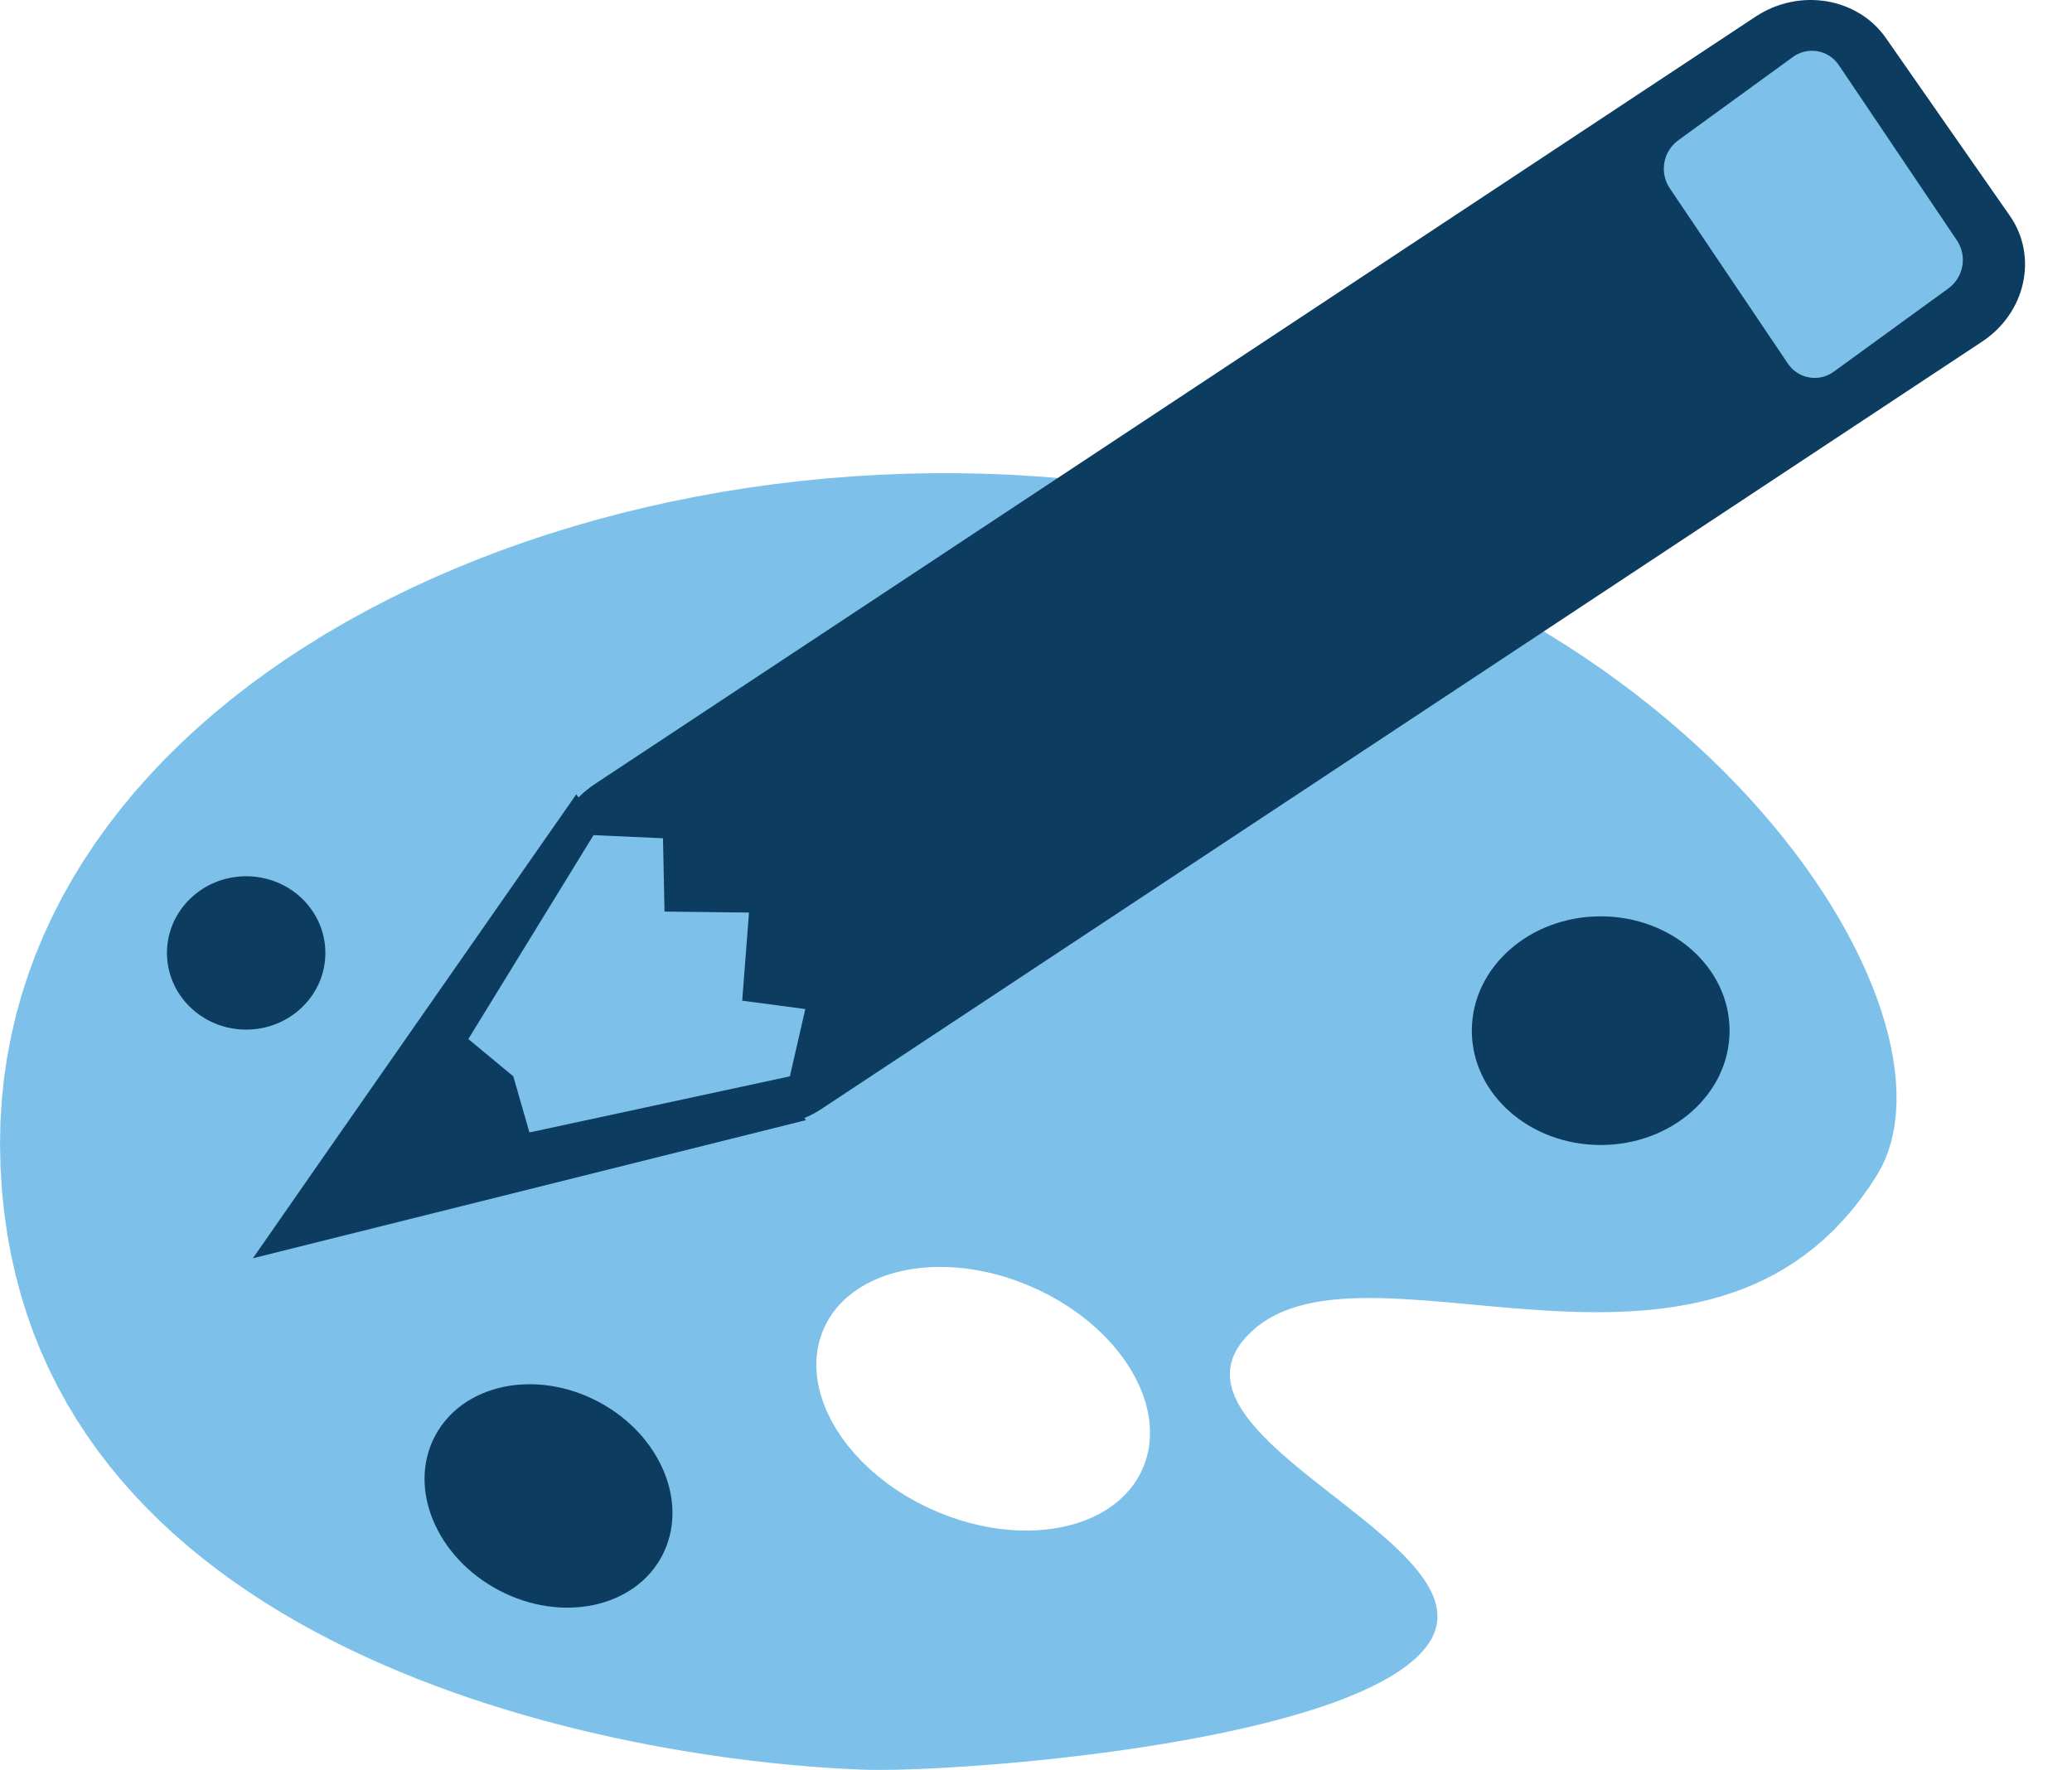
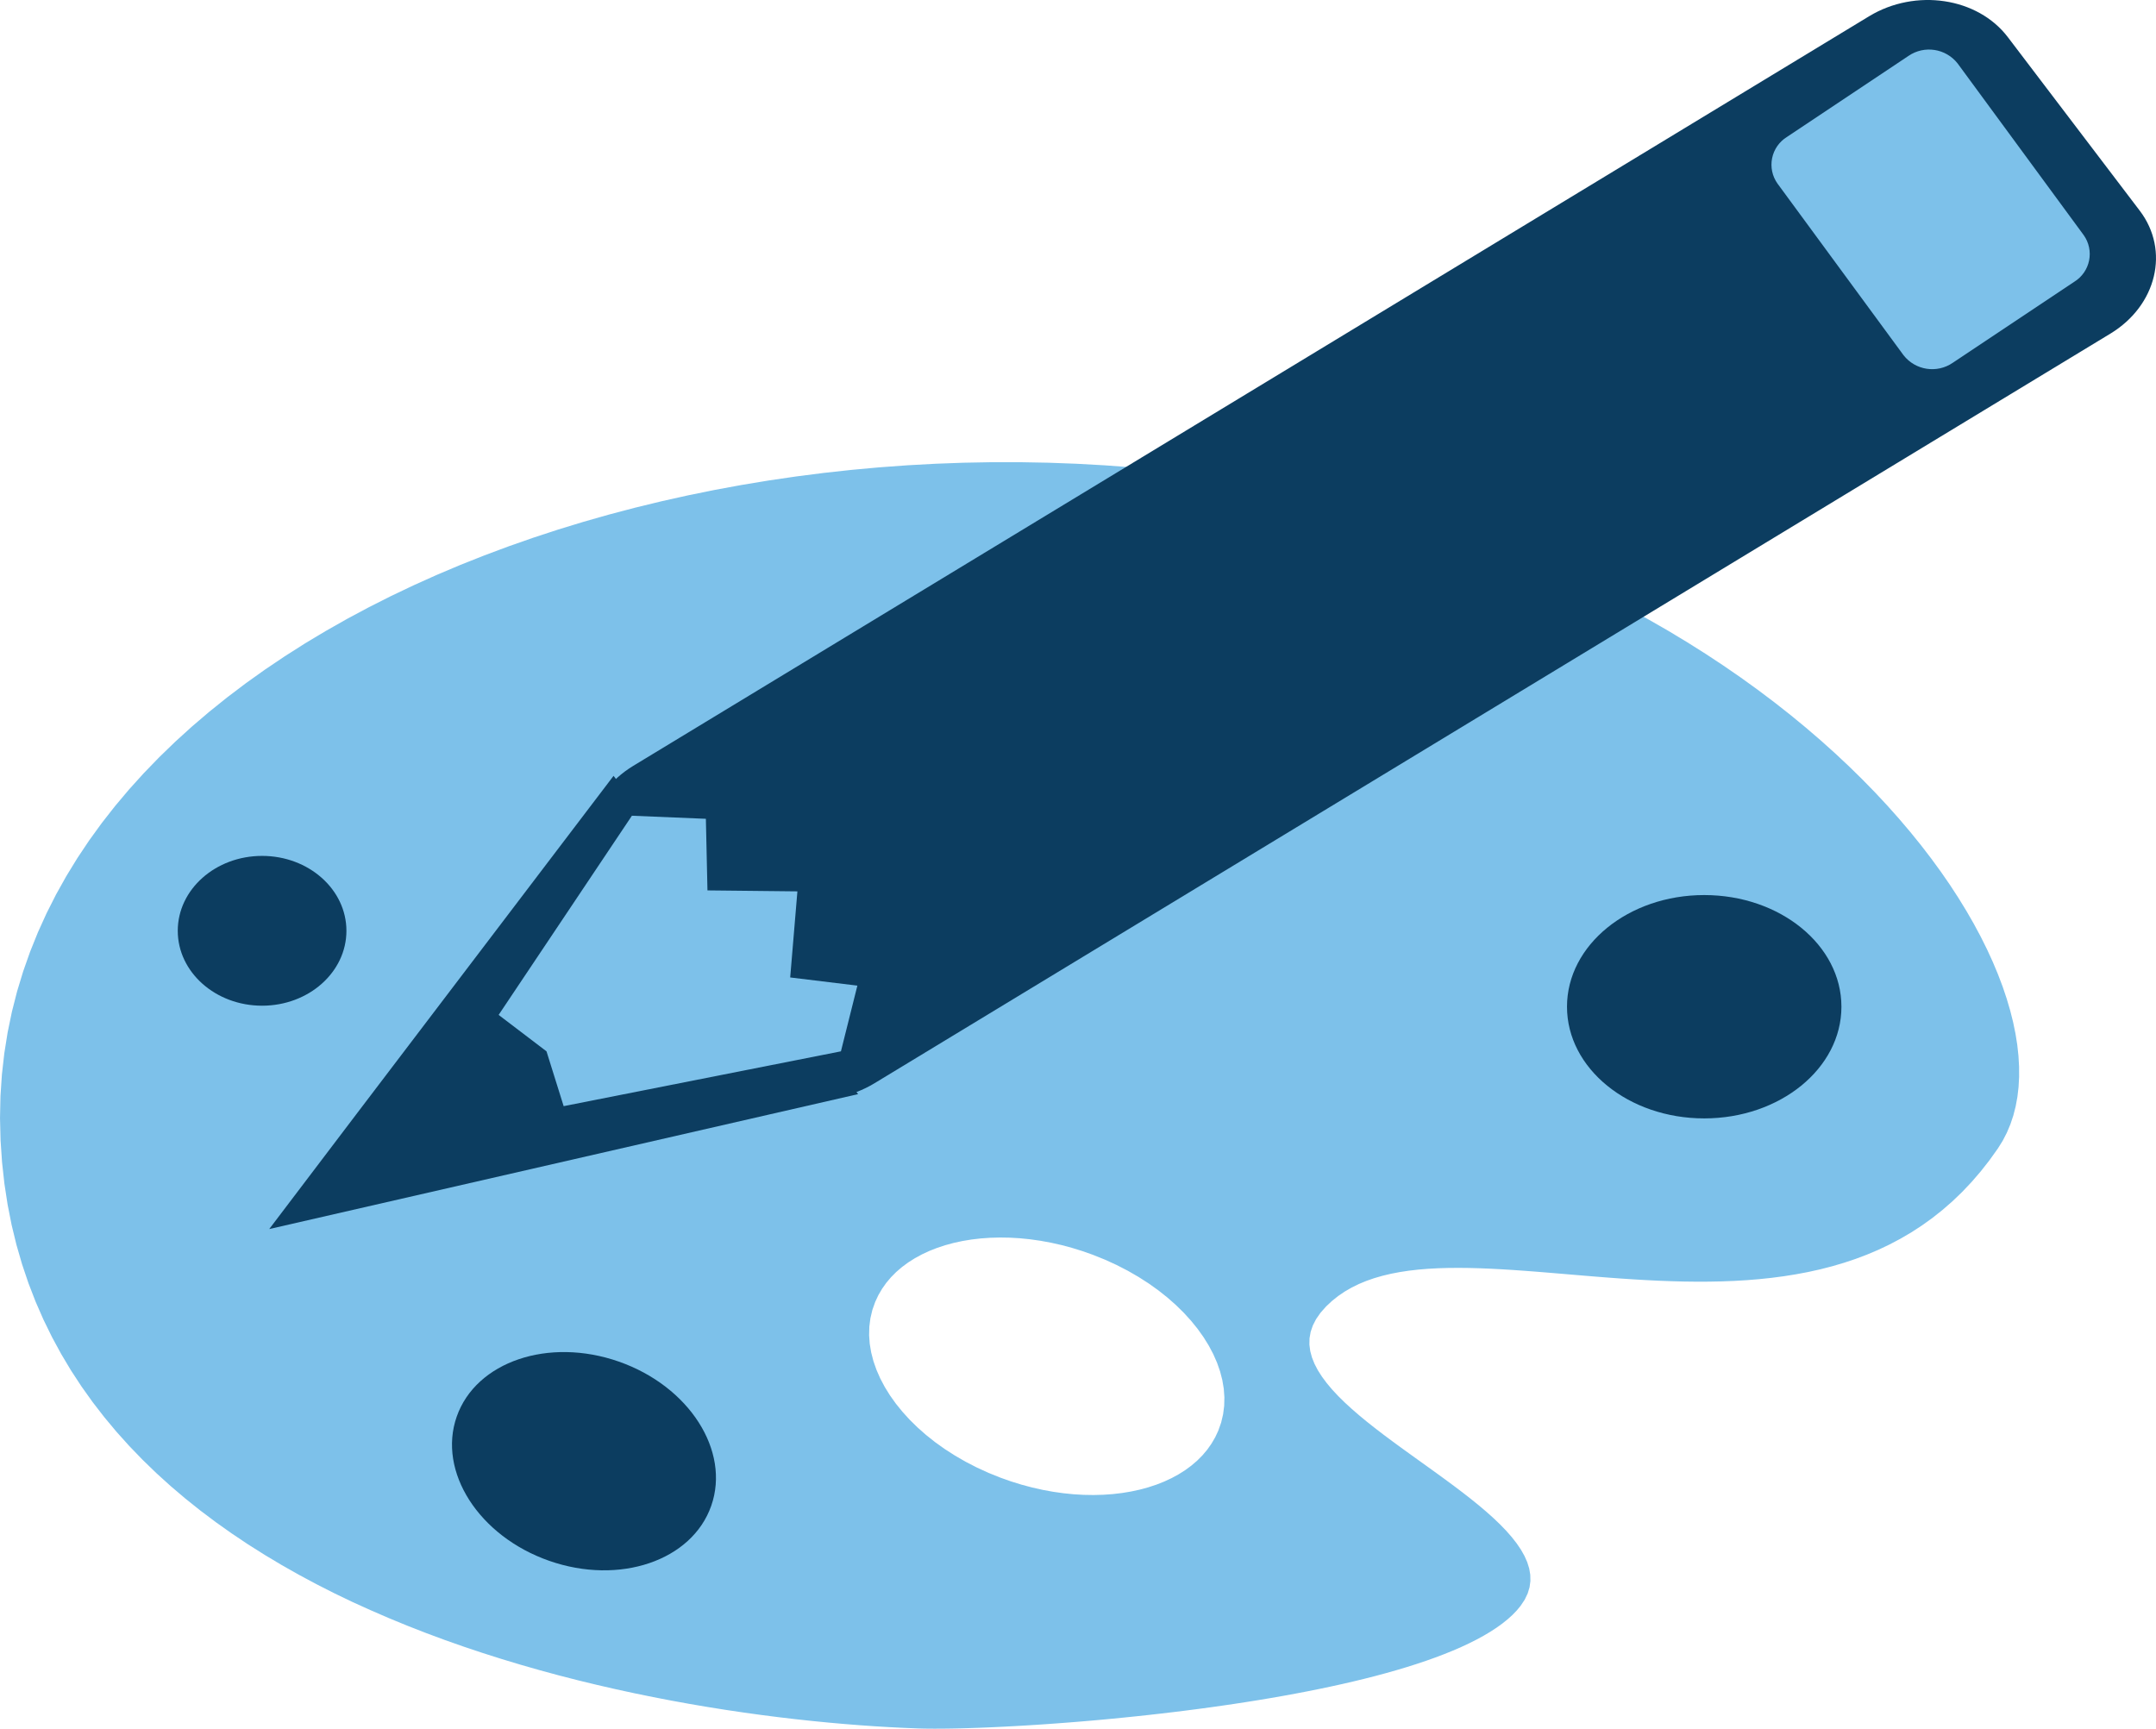
- <svg xmlns="http://www.w3.org/2000/svg" id="Warstwa_1" data-name="Warstwa 1" viewBox="0 0 456.582 390.081">
+ <svg xmlns="http://www.w3.org/2000/svg" id="Warstwa_3" data-name="Warstwa 3" viewBox="0 0 286.038 229.374">
  <defs>
    <style>.cls-1{fill:#0c8bb3;}.cls-2{fill:#7dc1ea;}.cls-2,.cls-3{fill-rule:evenodd;}.cls-3,.cls-4{fill:#0c3d60;}</style>
  </defs>
-   <path id="shape7" class="cls-1" d="M471.389,193.076l3.02,5.231" transform="translate(-17.8272 -45.9042)" />
-   <path id="shape0" class="cls-2" d="M292.319,340.665l-1.17,1.436-.919,1.439-.679,1.439-.45,1.443-.233,1.442-.026,1.444.171,1.448.357,1.446.531,1.449.695,1.449.848,1.449.989,1.451,1.121,1.453,1.242,1.451,1.351,1.453,1.451,1.453,1.538,1.453,1.615,1.453,1.683,1.453,1.737,1.453,1.783,1.451,1.816,1.451,1.839,1.451,1.852,1.451,1.854,1.448,1.844,1.449,1.823,1.446,1.793,1.446,1.752,1.444,1.698,1.443,1.635,1.441,1.56,1.439,1.476,1.438,1.379,1.436,1.274,1.432,1.154,1.431,1.027,1.429.887,1.425.738,1.422.575,1.42.406,1.419.222,1.413.028,1.412-.174,1.407-.391,1.405-.616,1.402-.853,1.396-.782,1.029-.891,1.007-.996.983-1.098.961-1.196.939-1.29.917L324.917,415l-1.469.874-1.553.85-1.635.831-1.711.809-1.786.787-1.857.768-1.925.746-1.987.726-2.048.707-2.105.685-2.159.666-2.209.647-2.255.626-2.299.608-2.339.589-2.375.569-2.408.551-2.437.531-2.464.514-2.485.497-2.506.478-2.521.459-2.534.442-2.542.425-2.547.408-2.551.391-2.549.374-2.544.357-2.536.34-2.524.324-2.51.309-2.491.292-2.468.277-2.444.261-2.416.247-2.383.231-2.347.215-2.309.202-2.265.186-2.22.172-2.171.159-2.118.143-2.062.13-2.002.116-1.939.104-1.873.09-1.803.077-1.731.063-1.653.051-1.573.039-1.489.026-1.402.015-1.313.002-1.218-.009-1.121-.02-1.021-.032-2.838-.126-2.938-.161-3.031-.198-3.121-.237-3.205-.277-3.285-.318-3.361-.36-3.432-.405-3.498-.449-3.56-.497-3.619-.545-3.67-.592-3.717-.645-3.764-.697-3.801-.751-3.834-.806L149.175,428l-3.89-.92-3.911-.98-3.928-1.04-3.941-1.103-3.946-1.166-3.949-1.231-3.947-1.296-3.941-1.364-3.93-1.434-3.915-1.504-3.893-1.576-3.868-1.649-3.839-1.722L94.47,409.216l-3.767-1.878L86.98,405.383l-3.676-2.035L79.68,401.23l-3.567-2.199-3.506-2.286-3.44-2.369-3.369-2.458-3.295-2.545-3.215-2.636-3.131-2.728-3.042-2.818-2.949-2.914-2.851-3.01-2.748-3.107-2.641-3.204-2.53-3.305-2.414-3.404-2.293-3.508-2.168-3.612-2.038-3.716-1.904-3.824-1.765-3.932-1.621-4.041L23.722,335.46l-1.32-4.264-1.163-4.377-1.002-4.493-.835-4.61-.664-4.727-.489-4.847-.309-4.966-.113-4.995.094-4.93.297-4.864.496-4.795.692-4.729.884-4.659,1.072-4.589,1.257-4.519,1.438-4.445,1.615-4.374,1.789-4.3,1.959-4.225,2.126-4.148,2.289-4.073,2.448-3.995,2.604-3.916,2.756-3.836,2.904-3.757,3.049-3.675,3.19-3.592,3.328-3.51,3.461-3.426,3.592-3.339,3.718-3.254,3.841-3.168,3.96-3.078,4.076-2.991,4.188-2.9,4.296-2.81,4.401-2.718,4.502-2.626,4.6-2.532,4.694-2.436,4.784-2.342,4.87-2.245,4.953-2.148,5.032-2.049,5.108-1.95,5.18-1.85,5.249-1.748,5.313-1.646,5.374-1.543,5.432-1.439,5.486-1.334,5.535-1.228,5.583-1.121,5.625-1.014,5.663-.905,5.701-.795,5.732-.685,5.76-.573,5.785-.46,5.806-.347,5.824-.233,5.838-.117,5.847-.001,5.854.116,5.857.235,5.857.354,5.851.474,5.844.595,5.833.717,5.818.84,5.762.96,5.672,1.076,5.578,1.188,5.484,1.296,5.392,1.401,5.297,1.503,5.203,1.601,5.108,1.696,5.011,1.788,4.915,1.876,4.817,1.961,4.722,2.043,4.623,2.12,4.523,2.195,4.426,2.267,4.326,2.334,4.224,2.4,4.125,2.46,4.023,2.52,3.921,2.573,3.818,2.624,3.716,2.672,3.612,2.716,3.507,2.757,3.404,2.795,3.298,2.829,3.192,2.86,3.086,2.887,2.978,2.912,2.873,2.931,2.763,2.95,2.656,2.962,2.546,2.974,2.436,2.981,2.327,2.986,2.215,2.984,2.104,2.982,1.994,2.975,1.88,2.967,1.767,2.953,1.653,2.936,1.54,2.916,1.425,2.894,1.31,2.868,1.193,2.836,1.078,2.805.961,2.766.843,2.728.725,2.682.608,2.638.488,2.586.368,2.532.248,2.475.128,2.416.007,2.351-.115,2.284-.238,2.214-.36,2.139-.483,2.064-.608,1.98-.733,1.898-.858,1.811-.983,1.719-1.768,2.699-1.831,2.539-1.888,2.385-1.944,2.236-1.998,2.09-2.051,1.948-2.099,1.813-2.146,1.68-2.192,1.554-2.233,1.429-2.275,1.309-2.311,1.197-2.349,1.086-2.38.98-2.413.877-2.441.782-2.467.69-2.491.603-2.513.517-2.531.439-2.551.365-2.564.294-2.577.229-2.587.167-2.595.109-2.602.056-2.605.01-2.605-.034-2.605-.075-2.6-.107-2.595-.14-2.587-.166-2.577-.186-2.564-.205-2.549-.217-2.531-.225-2.513-.229-2.49-.229-2.465-.224-2.44-.215-2.409-.2-2.38-.183-2.347-.16-2.311-.133-2.273-.101-2.232-.067-2.191-.024-2.145.019-2.097.068-2.049.123-1.995.179-1.942.242-1.887.309-1.827.381-1.767.458-1.704.536-1.637.62-1.571.71-1.499.804-1.428.9-1.353,1.004-1.275,1.11-1.196,1.221m-22.338,28.048.593-1.832.404-1.871.222-1.902.044-1.924-.13-1.943-.301-1.951-.465-1.956-.626-1.953-.782-1.943-.935-1.926L266.925,347.61l-1.226-1.874L264.335,343.9l-1.499-1.794-1.629-1.743-1.755-1.687-1.877-1.623-1.992-1.552-2.107-1.475-2.214-1.393-2.317-1.301-2.416-1.205-2.511-1.101-2.181-.838-2.181-.736-2.174-.632-2.166-.531-2.151-.428-2.133-.33-2.109-.232-2.081-.133-2.048-.038-2.01.058-1.967.152-1.92.244-1.869.336-1.811.428-1.75.517-1.683.606-1.614.693-1.537.778-1.458.866-1.372.948-1.284,1.033-1.188,1.113-1.09,1.193-.986,1.275-.876,1.352-.764,1.429-.646,1.507-.593,1.832-.404,1.871-.222,1.902-.044,1.924.13,1.943.301,1.951.465,1.956.626,1.953.782,1.943.935,1.926,1.081,1.903,1.226,1.874,1.364,1.835,1.499,1.794,1.629,1.743,1.755,1.687,1.877,1.623,1.992,1.552,2.107,1.475,2.214,1.393,2.317,1.301,2.416,1.205,2.511,1.101,2.181.838,2.181.736,2.174.632,2.166.531,2.151.428,2.133.33,2.108.232,2.081.133,2.048.038,2.01-.058,1.967-.152,1.92-.244,1.869-.336,1.811-.428,1.75-.517,1.683-.606,1.614-.693,1.537-.778,1.458-.866,1.372-.948,1.284-1.033,1.188-1.113,1.09-1.193.986-1.275.876-1.352.764-1.429.646-1.507" transform="translate(-17.8272 -45.9042)" />
-   <path id="shape1" class="cls-3" d="M433.402,54.29l27.305,39.163c6.248,8.962,3.52,21.38-6.094,27.737L198.828,290.326c-9.614,6.357-22.473,4.246-28.721-4.716l-27.305-39.163c-6.248-8.962-3.52-21.38,6.095-27.737L404.681,49.574C414.295,43.217,427.154,45.328,433.402,54.29Z" transform="translate(-17.8272 -45.9042)" />
-   <path id="shape2" class="cls-3" d="M144.817,220.964l50.615,71.817L73.552,323.225Q73.904,322.634,144.817,220.964Z" transform="translate(-17.8272 -45.9042)" />
-   <ellipse id="shape3" class="cls-4" cx="352.727" cy="227.158" rx="28.399" ry="25.198" />
-   <ellipse id="shape4" class="cls-4" cx="138.696" cy="375.608" rx="23.49" ry="28.289" transform="translate(-276.0036 276.6906) rotate(-62.1245)" />
-   <ellipse id="shape5" class="cls-4" cx="54.245" cy="210.025" rx="17.453" ry="16.901" />
-   <path id="shape6" class="cls-2" d="M121.031,274.906l27.585-44.941,15.309.691.33,16.156,18.617.217-1.493,19.425,13.903,1.844L191.88,283.125l-57.389,12.368-3.55-12.368Z" transform="translate(-17.8272 -45.9042)" />
-   <path id="shape8" class="cls-2" d="M423.006,60.225,449.1,98.962a7.758,7.758,0,0,1-1.945,10.515l-25.162,18.29a7.117,7.117,0,0,1-10.177-1.705L385.723,87.326A7.758,7.758,0,0,1,387.667,76.81L412.83,58.521A7.117,7.117,0,0,1,423.006,60.225Z" transform="translate(-17.8272 -45.9042)" />
+   <path id="shape7" class="cls-1" d="M178.49,177.385l3.02,5.231" transform="translate(-34.0263 -64.0831)" />
+   <path id="shape0" class="cls-2" d="M209.976,237.407l-.75.844-.589.846-.435.846-.289.848-.15.848-.017.849.11.851.229.85.34.852.446.852.544.852.634.853.718.854.796.853.866.854.93.854.986.854,1.036.854,1.079.854,1.113.854,1.143.853,1.164.853,1.179.853,1.187.853,1.188.851,1.182.852,1.168.85,1.149.85,1.123.849,1.088.848,1.048.847,1,.846.946.845.884.844.816.842.74.841.658.84.569.838.473.836.369.835.26.834.142.831.018.83-.112.827-.251.826-.395.824-.547.821-.501.605-.571.592-.638.578-.704.565-.767.552-.827.539-.885.526-.942.514-.996.5-1.048.489-1.097.476-1.145.463-1.19.452-1.234.439-1.274.427-1.313.415-1.349.403-1.384.392-1.416.38-1.445.368-1.474.357-1.499.346-1.522.334-1.543.324-1.562.312-1.579.302-1.593.292-1.607.281-1.616.27-1.624.26-1.63.25-1.633.24-1.635.23-1.634.22-1.631.21-1.625.2-1.618.191-1.609.182-1.597.172-1.582.163-1.567.154-1.548.146-1.528.136-1.504.126-1.48.118-1.452.109-1.423.101-1.392.093-1.358.084-1.322.076-1.283.068-1.243.061-1.201.053-1.156.045-1.109.037-1.06.03-1.008.023-.954.015-.899.009-.842.001-.781-.005-.719-.012-.654-.019-1.819-.074-1.883-.094-1.943-.116-2-.14-2.054-.163-2.106-.187-2.154-.212-2.2-.238-2.243-.264-2.282-.292-2.32-.32-2.352-.348-2.383-.379-2.412-.41-2.437-.442-2.458-.474-2.479-.507-2.494-.541-2.507-.576-2.518-.611-2.526-.648-2.529-.686-2.531-.724-2.53-.762-2.526-.802-2.519-.843-2.509-.884-2.496-.926-2.48-.97-2.461-1.013-2.439-1.058L80.74,276.612l-2.387-1.149-2.356-1.197L73.674,273.02l-2.287-1.293L69.14,270.383l-2.205-1.393-2.16-1.446-2.112-1.497-2.061-1.55-2.007-1.604-1.95-1.657-1.89-1.714-1.827-1.77-1.762-1.827-1.693-1.884-1.621-1.943-1.547-2.002-1.47-2.063-1.39-2.124L42.14,243.724l-1.22-2.248-1.131-2.312-1.039-2.376-.944-2.441-.846-2.508-.746-2.574-.642-2.642-.535-2.711-.426-2.78-.313-2.85-.198-2.92-.072-2.937.06-2.899.19-2.86.318-2.82.443-2.781.566-2.739.687-2.698.806-2.657.922-2.614,1.036-2.572,1.147-2.529,1.256-2.485,1.363-2.439,1.467-2.395,1.569-2.349,1.669-2.303,1.766-2.256,1.862-2.209,1.954-2.161,2.045-2.112,2.133-2.064,2.219-2.015,2.302-1.964,2.383-1.913,2.462-1.863,2.539-1.81,2.613-1.759,2.684-1.706,2.754-1.652,2.821-1.598,2.886-1.544,2.948-1.489,3.009-1.433,3.067-1.377,3.121-1.32L98.269,137.78l3.226-1.205,3.274-1.147,3.321-1.088,3.365-1.028,3.406-.968,3.445-.907,3.482-.846,3.516-.784,3.548-.722,3.579-.66,3.606-.596,3.63-.532,3.654-.468,3.675-.403,3.692-.337,3.708-.271,3.722-.204,3.733-.137,3.742-.069,3.748-.001,3.752.069,3.755.138,3.755.208,3.75.279,3.746.35,3.739.421,3.729.494,3.693.565,3.635.632,3.575.698,3.515.762,3.456.824,3.395.884,3.335.942,3.274.997,3.212,1.051,3.151,1.103,3.088,1.153,3.026,1.202,2.963,1.247,2.899,1.291,2.837,1.333,2.773,1.372,2.707,1.411,2.644,1.446,2.579,1.482,2.514,1.513,2.447,1.543,2.382,1.571,2.316,1.597,2.248,1.621,2.182,1.643,2.114,1.663,2.046,1.681,1.978,1.698,1.909,1.712,1.841,1.724,1.771,1.735,1.702,1.742,1.632,1.749,1.561,1.753,1.492,1.756,1.42,1.755,1.348,1.754,1.278,1.75,1.205,1.745,1.132,1.737,1.06,1.727.987,1.715.913,1.701.84,1.687.765,1.667.691,1.649.616,1.626.54,1.604.465,1.577.39,1.551.313,1.521.236,1.489.159,1.456.082,1.42.004,1.382-.074,1.343-.153,1.302-.231,1.258-.31,1.214-.39,1.164-.47,1.116-.55,1.065-.63,1.011-1.133,1.587-1.173,1.493-1.21,1.402-1.246,1.315-1.281,1.229-1.315,1.145-1.345,1.066-1.376.988-1.405.913-1.432.84-1.458.77-1.481.704-1.505.638-1.525.576-1.546.516-1.564.46-1.581.406-1.597.354-1.611.304-1.622.258-1.635.215L267.41,233.8l-1.652.135-1.658.098-1.663.064-1.668.033-1.67.006-1.67-.02-1.67-.044-1.667-.063-1.663-.082-1.658-.097-1.652-.109-1.643-.12-1.634-.128-1.622-.133-1.611-.135-1.596-.135-1.58-.132-1.564-.127-1.544-.117-1.525-.107-1.504-.094-1.481-.078-1.457-.059-1.43-.039-1.404-.014-1.375.011-1.344.04-1.314.072-1.279.105-1.245.143-1.209.182-1.171.224-1.133.269-1.092.315-1.049.364-1.007.417-.961.473-.915.529-.867.59-.818.652-.767.718M195.658,253.9l.38-1.077.259-1.1.142-1.118.028-1.131-.083-1.142-.193-1.147-.298-1.15-.401-1.148-.501-1.142-.599-1.132-.693-1.119-.786-1.102-.874-1.079-.961-1.055-1.044-1.025-1.125-.992-1.203-.955-1.277-.912-1.351-.867-1.419-.819-1.485-.765-1.549-.709-1.61-.647-1.398-.493-1.398-.433-1.394-.371-1.388-.312-1.379-.252-1.367-.194-1.351-.137-1.334-.078-1.313-.022-1.288.034-1.261.089-1.23.143-1.198.198-1.161.252-1.122.304-1.079.356-1.034.407-.985.458-.934.509-.88.557-.823.607-.762.654-.698.702-.632.75-.561.795-.49.84-.414.886-.38,1.077-.259,1.1-.142,1.118-.028,1.131.083,1.142.193,1.147.298,1.15.401,1.148.501,1.142.599,1.132.693,1.119.786,1.102.874,1.079.961,1.055,1.044,1.025,1.125.992,1.203.955,1.277.912,1.351.867,1.419.819,1.485.765,1.549.709,1.61.647,1.398.493,1.398.433,1.394.371,1.389.312,1.379.252,1.367.194,1.352.137,1.334.078,1.313.022,1.288-.034,1.261-.089,1.23-.144,1.198-.198,1.161-.252,1.122-.304,1.079-.356,1.034-.408.985-.458.934-.509.88-.557.823-.607.762-.654.698-.702.632-.75.561-.795.49-.84.414-.886" transform="translate(-34.0263 -64.0831)" />
+   <path id="shape1" class="cls-3" d="M300.41,69.014l17.503,23.029c4.005,5.27,2.256,12.572-3.906,16.31L150.048,207.807c-6.163,3.738-14.405,2.497-18.41-2.773l-17.503-23.029c-4.005-5.269-2.256-12.572,3.906-16.31L282,66.241C288.163,62.503,296.405,63.744,300.41,69.014Z" transform="translate(-34.0263 -64.0831)" />
+   <path id="shape2" class="cls-3" d="M115.427,167.021l32.444,42.23L69.746,227.152Q69.972,226.804,115.427,167.021Z" transform="translate(-34.0263 -64.0831)" />
+   <ellipse id="shape3" class="cls-4" cx="226.099" cy="133.572" rx="18.204" ry="14.816" />
+   <ellipse id="shape4" class="cls-4" cx="111.504" cy="257.954" rx="14" ry="17.89" transform="translate(-202.8365 213.8127) rotate(-70.6922)" />
+   <ellipse id="shape5" class="cls-4" cx="34.772" cy="123.498" rx="11.188" ry="9.938" />
+   <path id="shape6" class="cls-2" d="M100.18,198.74l17.682-26.426,9.813.407.211,9.5,11.933.128-.957,11.422,8.912,1.084-2.181,8.718-36.786,7.273-2.276-7.273Z" transform="translate(-34.0263 -64.0831)" />
+   <path id="shape8" class="cls-2" d="M293.747,72.504l16.727,22.778a4.324,4.324,0,0,1-1.247,6.183L293.097,112.22a4.824,4.824,0,0,1-6.523-1.002L269.848,88.44a4.324,4.324,0,0,1,1.247-6.183l16.129-10.755A4.824,4.824,0,0,1,293.747,72.504Z" transform="translate(-34.0263 -64.0831)" />
</svg>
